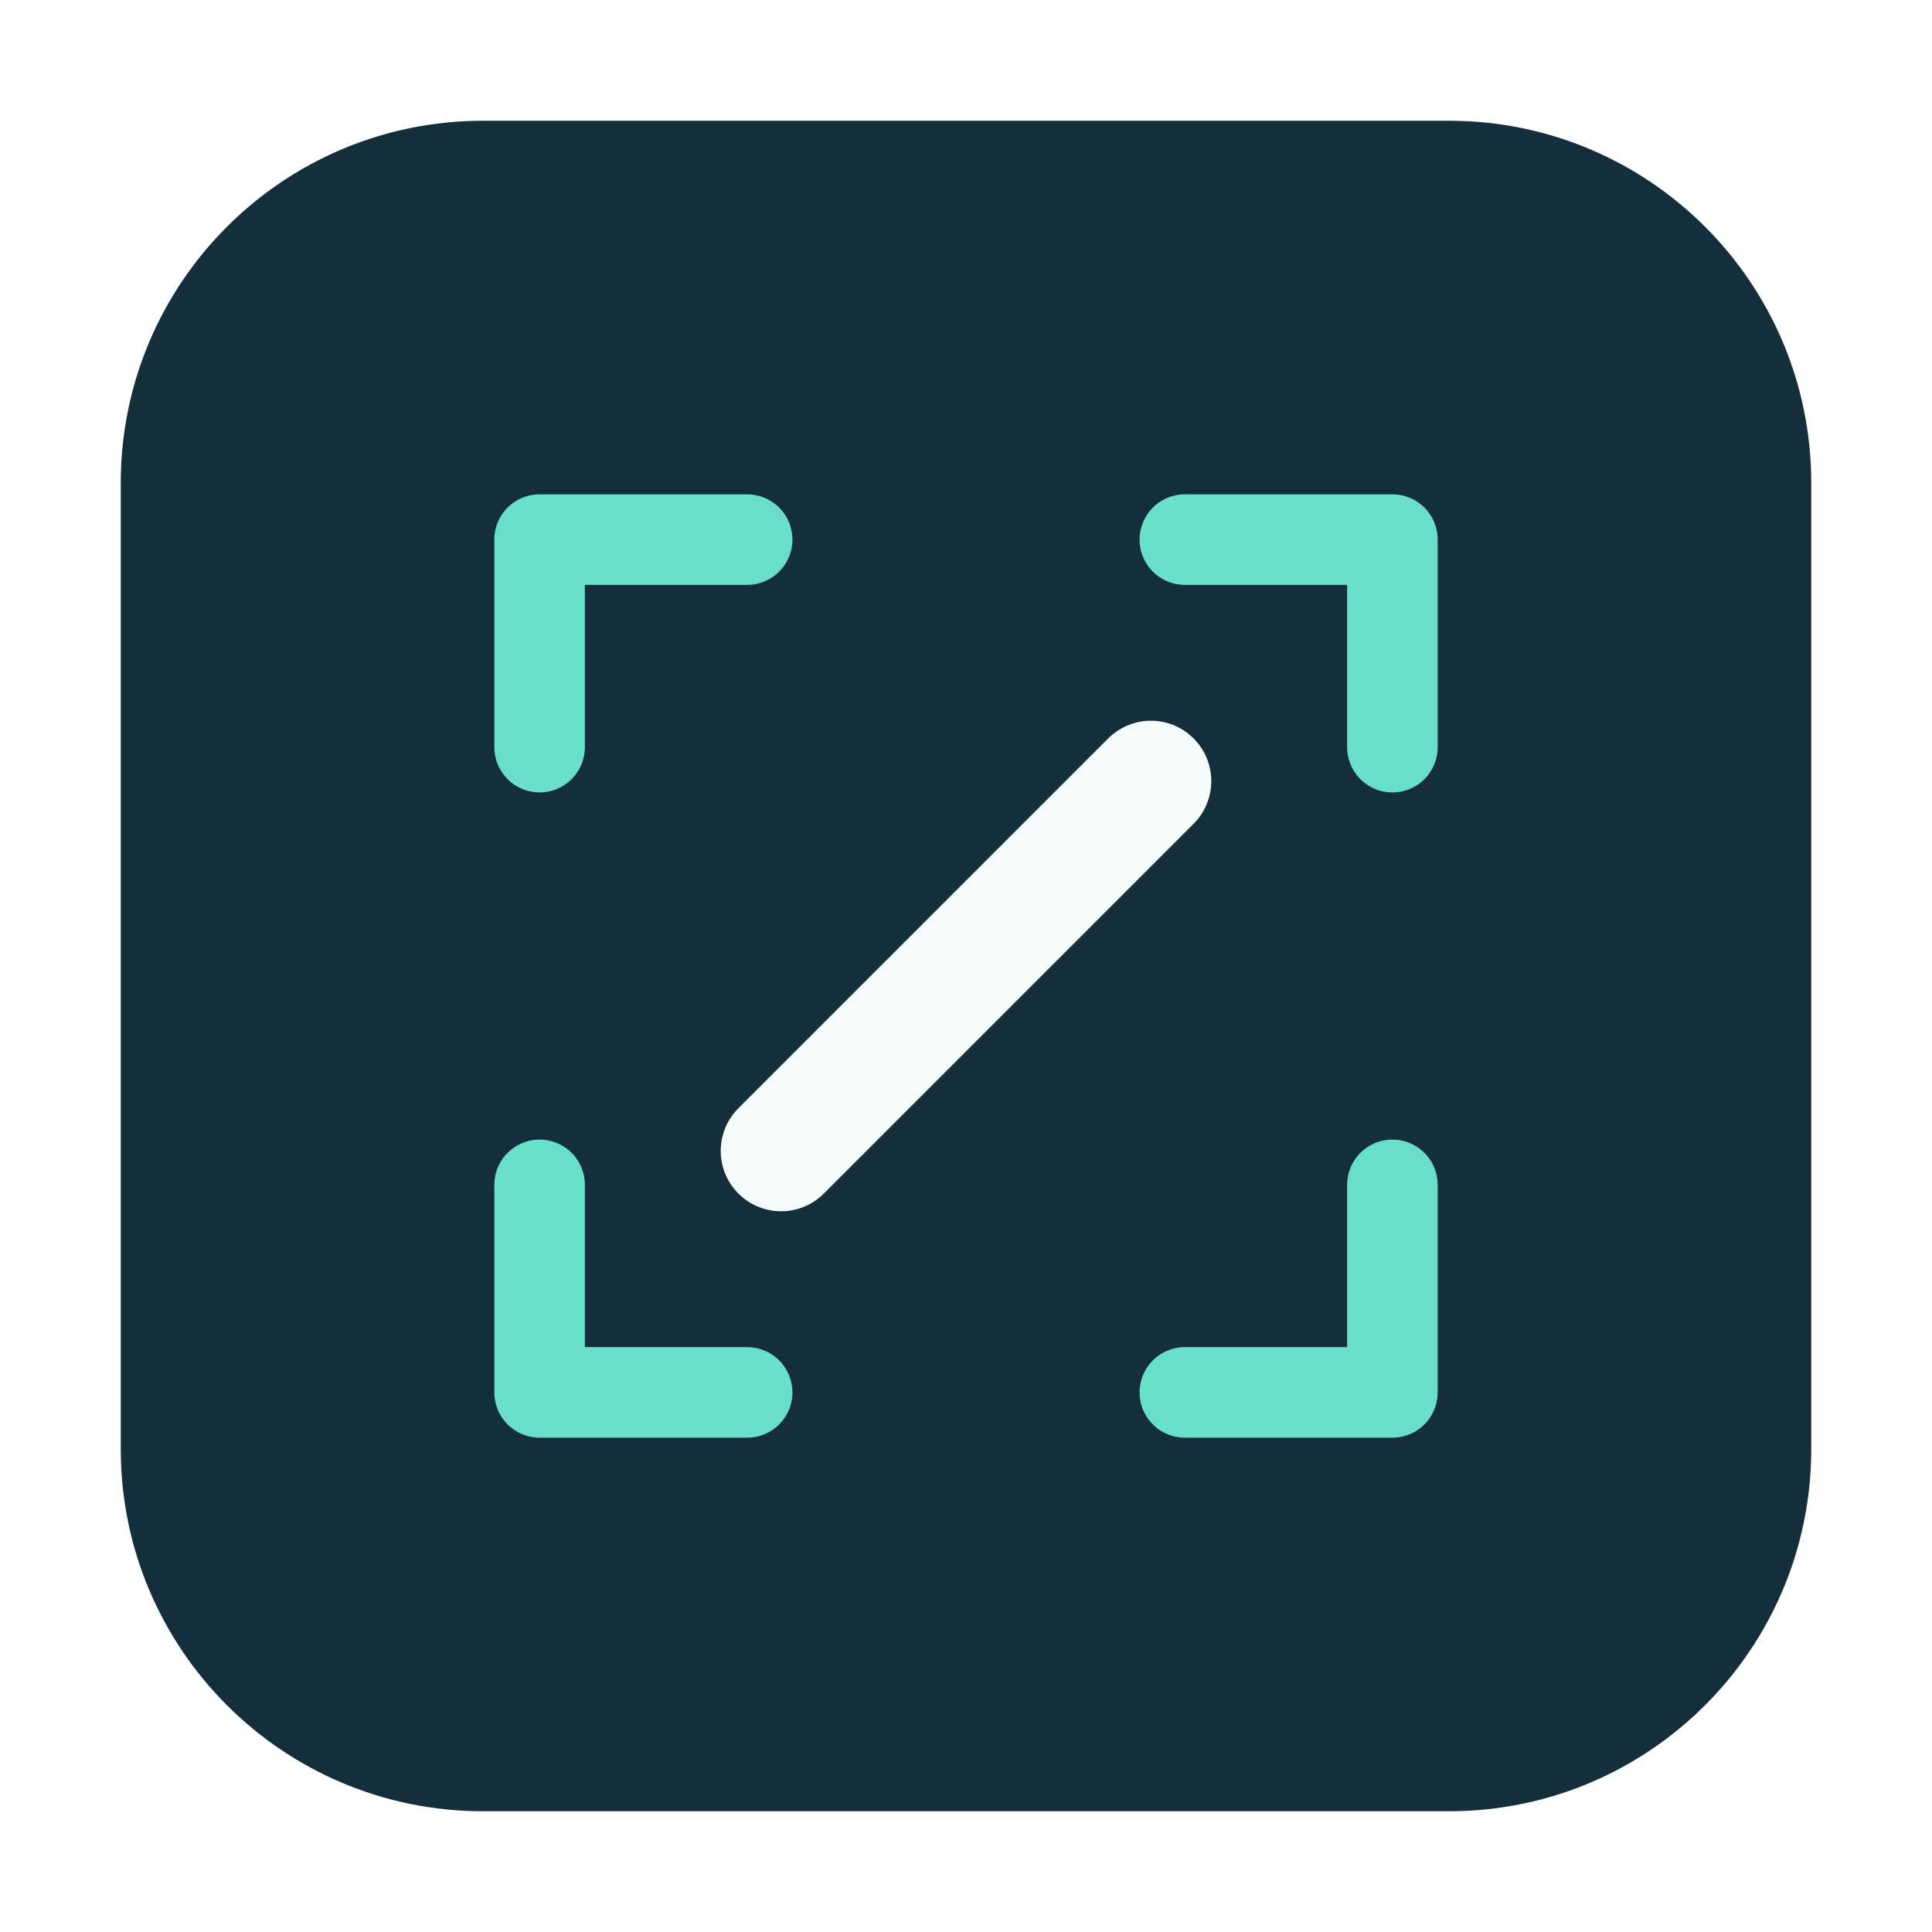
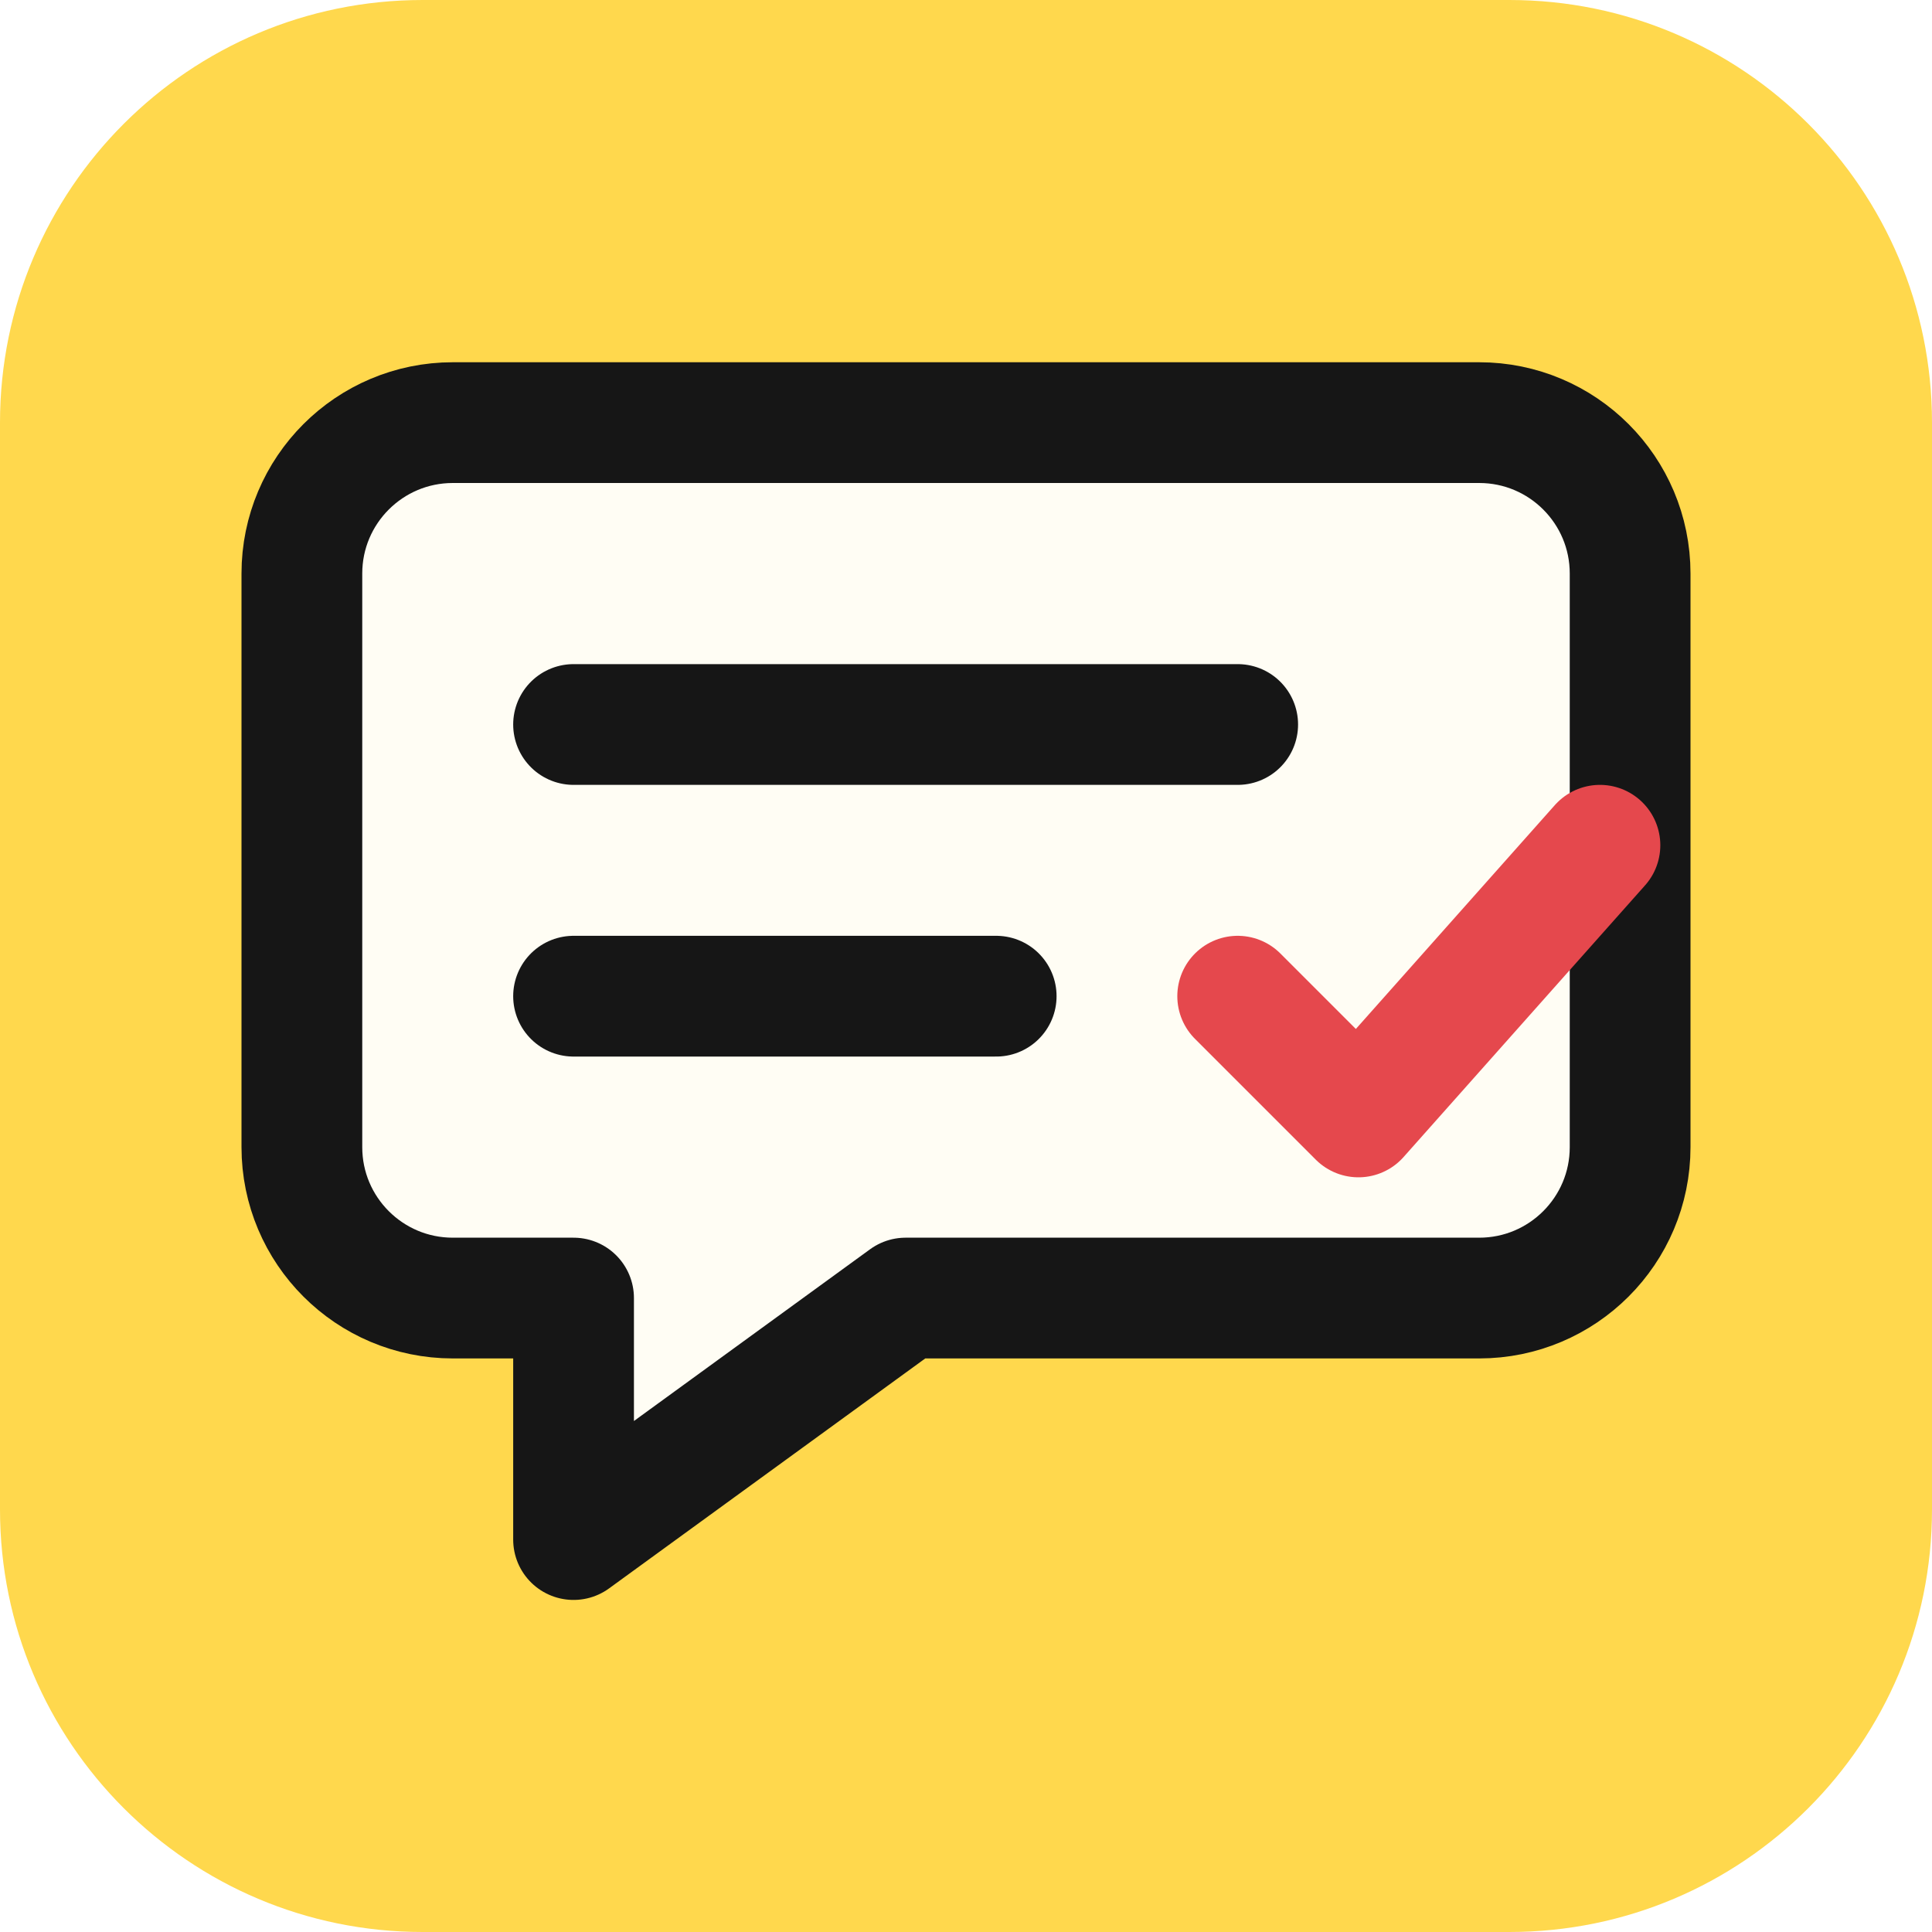
- <svg xmlns="http://www.w3.org/2000/svg" width="1024" height="1024" viewBox="0 0 1024 1024">
-   <rect x="64" y="64" width="896" height="896" rx="192" fill="#142F3B" />
-   <g fill="none" stroke="#68E0C7" stroke-width="48" stroke-linecap="round" stroke-linejoin="round">
-     <path d="M396 286H286V396 M628 286H738V396 M286 628V738H396 M738 628V738H628" />
-   </g>
-   <path d="M414 610L610 414" fill="none" stroke="#F5FBFA" stroke-width="64" stroke-linecap="round" />
+ <svg xmlns="http://www.w3.org/2000/svg" viewBox="0 0 64 64">
+   <rect width="64" height="64" rx="14" fill="#ffd84d" />
+   <path d="M15 14h34a5 5 0 0 1 5 5v19a5 5 0 0 1-5 5H30l-11 8v-8h-4a5 5 0 0 1-5-5V19a5 5 0 0 1 5-5z" fill="#fffdf4" stroke="#161616" stroke-width="4" stroke-linejoin="round" />
+   <path d="M19 24h22M19 33h14" fill="none" stroke="#161616" stroke-width="4" stroke-linecap="round" />
+   <path d="M41 33l4 4 8-9" fill="none" stroke="#e5484d" stroke-width="4" stroke-linecap="round" stroke-linejoin="round" />
</svg>
